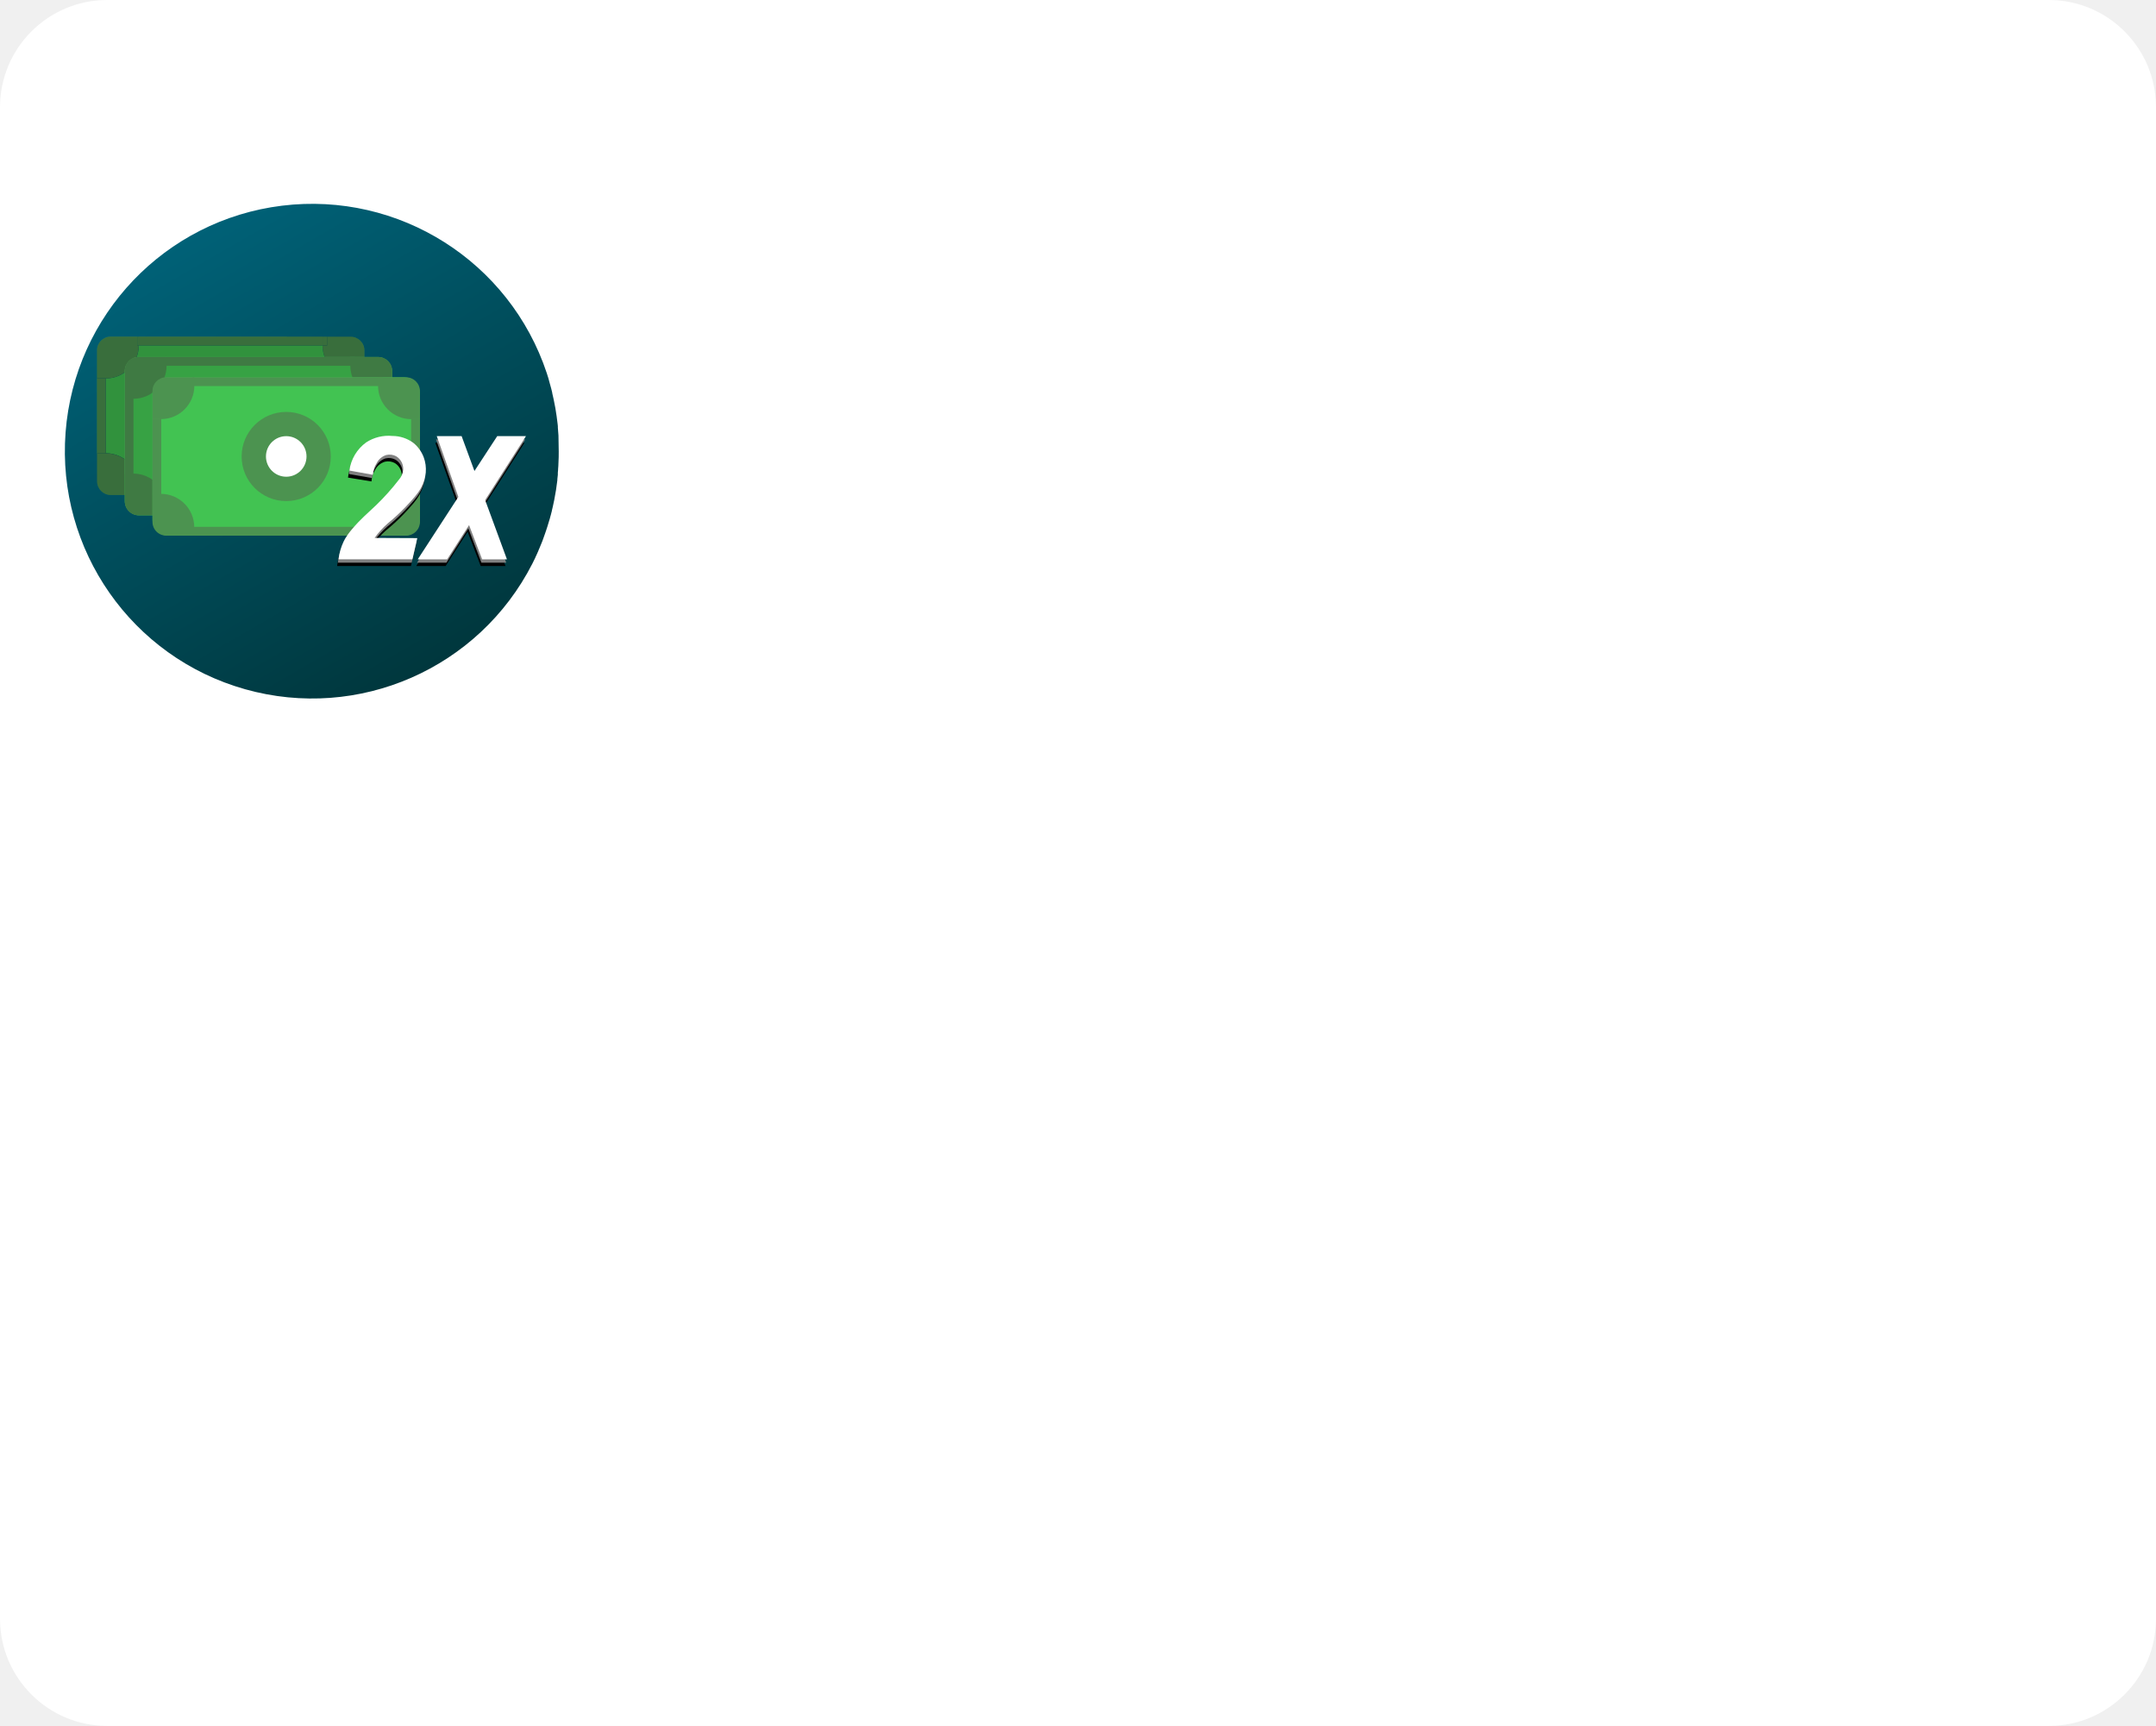
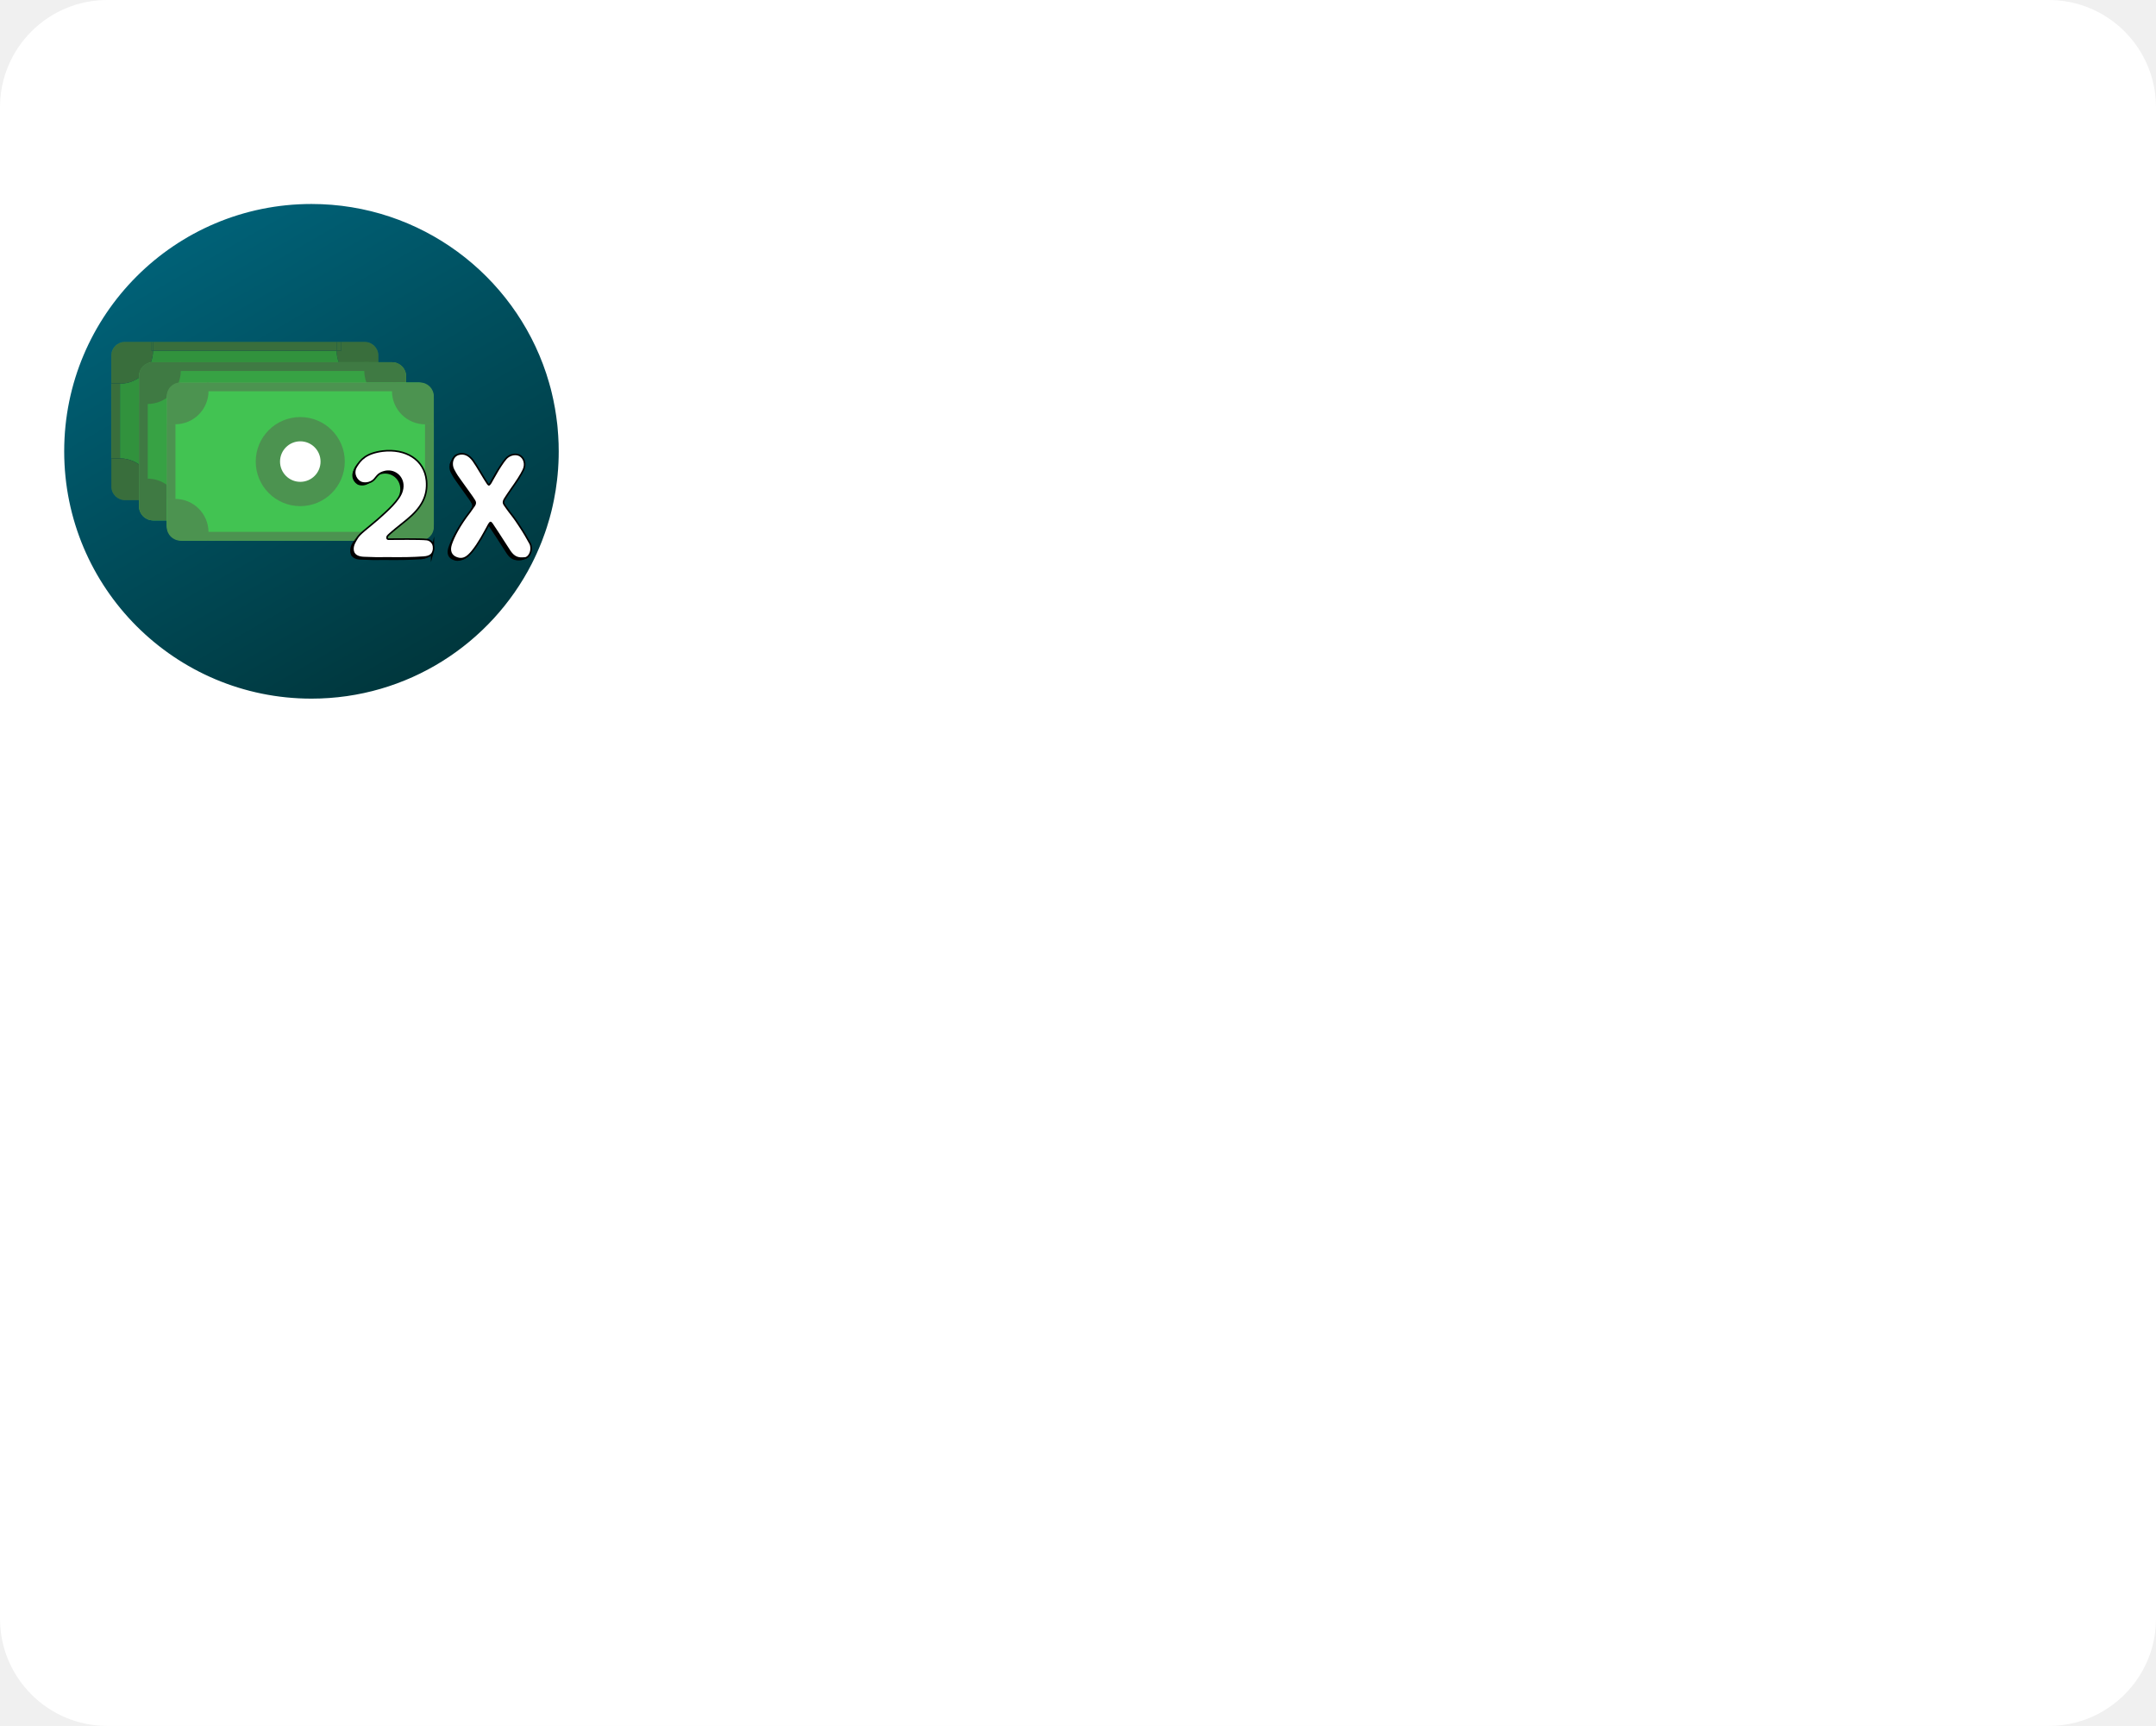
- <svg xmlns="http://www.w3.org/2000/svg" viewBox="0 0 848.36 679">
+ <svg xmlns="http://www.w3.org/2000/svg" id="_Слой_2" data-name="Слой 2" viewBox="0 0 848.36 679">
  <defs>
-     <style>.cls-1{fill:#fff;}.cls-2{fill:url(#Безымянный_градиент_40);}.cls-3{fill:#4c9350;}.cls-4{fill:#42c352;}.cls-5{opacity:0.25;}.cls-6{opacity:0.17;}.cls-7{fill:gray;}</style>
-     <linearGradient id="Безымянный_градиент_40" x1="171.22" y1="261.83" x2="73.9" y2="93.27" gradientUnits="userSpaceOnUse">
+     <style>
+       .cls-1, .cls-2 {
+         fill: #fff;
+       }
+ 
+       .cls-3 {
+         opacity: .17;
+       }
+ 
+       .cls-4 {
+         opacity: .25;
+       }
+ 
+       .cls-5, .cls-2 {
+         stroke: #000;
+         stroke-miterlimit: 10;
+         stroke-width: 1.27px;
+       }
+ 
+       .cls-6 {
+         fill: url(#_Безымянный_градиент_40);
+       }
+ 
+       .cls-7 {
+         fill: #4c9350;
+       }
+ 
+       .cls-8 {
+         fill: #42c352;
+       }
+     </style>
+     <linearGradient id="_Безымянный_градиент_40" data-name="Безымянный градиент 40" x1="171.22" y1="261.83" x2="73.9" y2="93.27" gradientUnits="userSpaceOnUse">
      <stop offset="0" stop-color="#00373d" />
      <stop offset="1" stop-color="#006177" />
    </linearGradient>
  </defs>
-   <g id="Слой_2" data-name="Слой 2">
-     <g id="Слой_1-2" data-name="Слой 1">
-       <rect class="cls-1" width="848.36" height="679" rx="42.22" />
-       <path class="cls-2" d="M219.85,177.55c0,1.49,0,3-.1,4.44,0,.88-.09,1.76-.15,2.63,0,.08,0,.16,0,.24,0,.37-.05.73-.1,1.1a.76.76,0,0,1,0,.15c0,.11,0,.22,0,.33s0,.21,0,.32c-.06.6-.12,1.19-.19,1.79,0,.12,0,.25,0,.37q-.45,3.9-1.21,7.69-.1.57-.24,1.14c-.1.5-.21,1-.32,1.49s-.2.88-.31,1.32l-.06.23a.5.5,0,0,1,0,.12c0,.09-.05.18-.07.27-.1.4-.2.8-.31,1.2,0,.14-.07.27-.11.4-.08.34-.18.68-.27,1,0,.13-.07.26-.11.39-.3,1.05-.61,2.09-.95,3.12-.14.45-.29.89-.44,1.34l-.41,1.2,0,0c-.32.94-.67,1.87-1,2.8l-.24.62c-.11.28-.22.55-.34.83-.17.43-.35.87-.54,1.3l-.05.12c0,.11-.09.21-.14.32s-.13.31-.2.46l-.05.11a.11.11,0,0,1,0,.07c-.11.29-.24.57-.38.86-.05.13-.11.26-.17.4-.24.52-.48,1.05-.73,1.57,0,0,0,0,0,.05-.39.81-.79,1.62-1.19,2.42a97.3,97.3,0,1,1,5.7-74.91l.09.29c.37,1.13.73,2.27,1,3.42l.06.23c.18.6.35,1.21.51,1.82l.06.22c.15.55.28,1.1.41,1.66,0,.06,0,.11,0,.17.2.8.38,1.62.55,2.43l.09.45q.65,3,1.08,6.16c.16,1.06.29,2.12.41,3.19,0,.27.06.54.08.81,0,.07,0,.13,0,.2l0,.34c.1,1,.18,2.07.24,3.11C219.79,173.44,219.85,175.49,219.85,177.55Z" />
-       <path class="cls-3" d="M143.39,178.68v10.67a5.39,5.39,0,0,1-5.39,5.39h-9.27V191.3h-1.8a13.09,13.09,0,0,1,13-13v.4Z" />
-       <path class="cls-3" d="M143.39,178.28v.4h-3.47v-.4h3.47Z" />
-       <path class="cls-3" d="M143.39,148.92v29.36h-3.47V148.92Z" />
-       <path class="cls-3" d="M143.39,137.86v11.06h-3.47a13.07,13.07,0,0,1-13-13h1.8v-3.44H138A5.39,5.39,0,0,1,143.39,137.86Z" />
-       <path class="cls-4" d="M139.92,148.92v29.36a13.09,13.09,0,0,0-13,13H54.62a13.09,13.09,0,0,0-13-13V148.9a13.09,13.09,0,0,0,13-13h72.29A13.07,13.07,0,0,0,139.92,148.92Zm-31.61,14.69a17.54,17.54,0,1,0-17.52,17.53A17.53,17.53,0,0,0,108.31,163.61Z" />
-       <path class="cls-3" d="M128.73,191.3v3.44h-1.8V191.3Z" />
-       <path class="cls-3" d="M128.73,132.47v3.44h-1.8v-3.44Z" />
-       <path class="cls-3" d="M128.73,132.45v0h-1.8v3.44H54.64v-3.46Z" />
-       <path class="cls-3" d="M126.93,191.3v3.44H54.62V191.3Z" />
-       <path class="cls-3" d="M90.79,146.07a17.54,17.54,0,1,1-17.55,17.54A17.53,17.53,0,0,1,90.79,146.07Zm8,17.52a8,8,0,1,0-8,8A8,8,0,0,0,98.76,163.59Z" />
-       <circle class="cls-1" cx="90.79" cy="163.59" r="7.98" />
-       <path class="cls-3" d="M54.64,132.45v3.46H54v-3.46Z" />
-       <path class="cls-3" d="M54.64,132.43v0H54v3.46h.6a13.09,13.09,0,0,1-13,13v-.19H38.17V137.82a5.41,5.41,0,0,1,5.39-5.39Z" />
-       <path class="cls-3" d="M54.62,191.42v3.32H54V191.3h.58Z" />
-       <path class="cls-3" d="M54.62,191.3H54v3.44H43.59a5.39,5.39,0,0,1-5.39-5.39V178.46h3.41v-.14A13.09,13.09,0,0,1,54.62,191.3Z" />
-       <path class="cls-3" d="M41.61,178.32v.14H38.2v-.14h3.41Z" />
-       <path class="cls-3" d="M41.61,148.9v29.42H38.2v.14h-.05V148.71h0v.19h3.44Z" />
-       <path class="cls-3" d="M41.61,148.71v.19H38.17v-.19Z" />
-       <rect class="cls-5" x="38.17" y="132.45" width="105.21" height="62.29" rx="5.45" />
-       <rect class="cls-4" x="49.09" y="140.44" width="105.21" height="62.29" rx="5.7" />
-       <circle class="cls-3" cx="101.7" cy="171.6" r="17.54" />
-       <circle class="cls-1" cx="101.71" cy="171.59" r="7.98" />
-       <path class="cls-3" d="M148.92,140.45H137.84v3.36a13.11,13.11,0,0,0,13.1,13.11h3.37V145.84A5.39,5.39,0,0,0,148.92,140.45Z" />
-       <path class="cls-3" d="M154.31,197.35V186.27h-3.37a13.1,13.1,0,0,0-13.1,13.1v3.36h11.08A5.39,5.39,0,0,0,154.31,197.35Z" />
-       <path class="cls-3" d="M54.51,202.73h11V199.4a13.11,13.11,0,0,0-13.1-13.1H49.12v11A5.39,5.39,0,0,0,54.51,202.73Z" />
-       <path class="cls-3" d="M49.09,145.81v11.08h3.37a13.1,13.1,0,0,0,13.1-13.1v-3.36H54.48A5.39,5.39,0,0,0,49.09,145.81Z" />
-       <rect class="cls-3" x="49.07" y="156.7" width="3.46" height="29.75" />
-       <rect class="cls-3" x="150.85" y="156.91" width="3.46" height="29.75" />
-       <rect class="cls-3" x="100.58" y="104.82" width="3.46" height="74.7" transform="translate(-39.86 244.48) rotate(-90)" />
-       <rect class="cls-3" x="100.58" y="163.66" width="3.46" height="74.7" transform="translate(-98.7 303.31) rotate(-90)" />
-       <rect class="cls-6" x="49.09" y="140.43" width="105.21" height="62.29" rx="5.43" />
-       <rect class="cls-4" x="60.01" y="148.43" width="105.21" height="62.29" rx="6.29" />
-       <circle class="cls-3" cx="112.62" cy="179.59" r="17.54" />
-       <circle class="cls-1" cx="112.63" cy="179.57" r="7.98" />
-       <path class="cls-3" d="M159.84,148.44H148.76v3.36a13.1,13.1,0,0,0,13.1,13.1h3.37V153.83A5.39,5.39,0,0,0,159.84,148.44Z" />
-       <path class="cls-3" d="M165.23,205.33V194.26h-3.37a13.1,13.1,0,0,0-13.1,13.1v3.36h11.08A5.39,5.39,0,0,0,165.23,205.33Z" />
-       <path class="cls-3" d="M65.43,210.72h11v-3.33a13.11,13.11,0,0,0-13.1-13.1H60v11A5.39,5.39,0,0,0,65.43,210.72Z" />
-       <path class="cls-3" d="M60,153.8v11.08h3.37a13.11,13.11,0,0,0,13.1-13.1v-3.37H65.4A5.4,5.4,0,0,0,60,153.8Z" />
-       <rect class="cls-3" x="59.99" y="164.69" width="3.46" height="29.75" />
-       <rect class="cls-3" x="161.77" y="164.9" width="3.46" height="29.75" />
-       <rect class="cls-3" x="111.5" y="112.81" width="3.46" height="74.7" transform="translate(-36.93 263.38) rotate(-90)" />
-       <rect class="cls-3" x="111.5" y="171.64" width="3.46" height="74.7" transform="translate(-95.77 322.22) rotate(-90)" />
-       <path d="M146.17,189.4a9.23,9.23,0,0,1,1.47-4.62,6.47,6.47,0,0,1,3.79-3.13,5.5,5.5,0,0,1,3.94.53,5.81,5.81,0,0,1,2.72,5.33,6.82,6.82,0,0,1-1.71,3.87,92.18,92.18,0,0,1-8.86,9.92c-5.13,4.82-5.41,5-7,6.66-4.09,4.32-5.25,6.41-5.87,7.71a22,22,0,0,0-2,7h29.06l1.92-8.32-16.8-.07c.26-.37.65-.91,1.15-1.54a35.5,35.5,0,0,1,5.46-5.38,78.42,78.42,0,0,0,7.22-7.05c3.17-3.43,4-4.93,4.56-6A15,15,0,0,0,167,188.6a13.78,13.78,0,0,0-.8-6A13.35,13.35,0,0,0,162.1,177a13.92,13.92,0,0,0-8.23-2.73,15.26,15.26,0,0,0-16.93,13.62Z" />
-       <polygon points="171.28 174.18 181.06 174.18 198.9 222.67 189.15 222.67 183.99 209.18 175.36 222.67 163.79 222.67 179.78 198.09 171.28 174.18" />
-       <polygon points="195.09 174.18 206.38 174.18 188.37 202.39 183.3 192.2 195.09 174.18" />
-       <path class="cls-7" d="M146.46,188.09a9.23,9.23,0,0,1,1.47-4.61,6.45,6.45,0,0,1,3.79-3.14,5.5,5.5,0,0,1,3.94.53,5.82,5.82,0,0,1,2.72,5.34,6.79,6.79,0,0,1-1.71,3.86,91.75,91.75,0,0,1-8.86,9.93c-5.06,4.9-5.41,5-7,6.66-4.09,4.32-5.25,6.41-5.87,7.7a21.7,21.7,0,0,0-2,7H162l1.92-8.31-16.8-.08c.26-.36.65-.9,1.15-1.53a34.58,34.58,0,0,1,5.46-5.38A78.42,78.42,0,0,0,161,199c3.17-3.43,4-4.93,4.56-6a14.93,14.93,0,0,0,1.74-5.74,13.86,13.86,0,0,0-.8-6,13.29,13.29,0,0,0-4.08-5.67,13.92,13.92,0,0,0-8.23-2.73,15.26,15.26,0,0,0-16.93,13.62Z" />
-       <polygon class="cls-7" points="171.57 172.88 181.35 172.88 199.19 221.37 189.44 221.37 184.28 207.88 175.65 221.37 164.08 221.37 180.07 196.78 171.57 172.88" />
-       <polygon class="cls-7" points="195.38 172.88 206.68 172.88 188.66 201.08 183.59 190.89 195.38 172.88" />
-       <path class="cls-1" d="M146.75,186.79a9.2,9.2,0,0,1,1.47-4.61A6.45,6.45,0,0,1,152,179a5.5,5.5,0,0,1,3.94.53,5.85,5.85,0,0,1,2.72,5.34,6.79,6.79,0,0,1-1.71,3.86,92.18,92.18,0,0,1-8.86,9.92c-5.13,4.82-5.41,5-7,6.67-4.09,4.32-5.25,6.4-5.87,7.7a21.7,21.7,0,0,0-2,7h29.06l1.92-8.32-16.8-.07c.26-.37.65-.9,1.15-1.53a35.19,35.19,0,0,1,5.46-5.39,78.42,78.42,0,0,0,7.22-7.05c3.17-3.43,4-4.92,4.56-6a14.93,14.93,0,0,0,1.74-5.75,13.78,13.78,0,0,0-.8-6,13.35,13.35,0,0,0-4.08-5.68,13.83,13.83,0,0,0-8.23-2.72,16.09,16.09,0,0,0-10.36,2.55,16.28,16.28,0,0,0-6.57,11.06Z" />
-       <polygon class="cls-1" points="171.86 171.57 181.64 171.57 199.48 220.06 189.72 220.06 184.57 206.58 175.94 220.06 164.37 220.06 180.36 195.48 171.86 171.57" />
-       <polygon class="cls-1" points="195.66 171.57 206.97 171.57 188.95 199.78 183.88 189.59 195.66 171.57" />
+   <g id="_Слой_1-2" data-name="Слой 1">
+     <g>
+       <rect class="cls-1" y="0" width="848.36" height="679" rx="42.22" ry="42.22" />
+       <g>
+         <path class="cls-6" d="M219.85,177.55c0,1.49-.03,2.97-.1,4.44-.04.88-.09,1.76-.15,2.63,0,.08,0,.16-.02.24-.03.37-.05.73-.1,1.1,0,.05,0,.1-.01.15,0,.11,0,.22-.03.33,0,.11-.01.21-.02.32-.06.6-.12,1.19-.19,1.79-.01.12-.02.25-.04.37-.3,2.6-.7,5.16-1.21,7.69-.07.38-.15.76-.24,1.14-.1.5-.21,1-.32,1.49-.1.44-.2.88-.31,1.32-.02.08-.04.15-.06.23,0,.04-.01.08-.02.12-.02.09-.05.18-.07.27-.1.4-.2.8-.31,1.2-.03.14-.07.27-.11.4-.08.34-.18.68-.27,1.02-.04.13-.07.26-.11.39-.3,1.05-.61,2.09-.95,3.12-.14.45-.29.89-.44,1.34-.14.4-.27.8-.41,1.2-.01.01-.02.03-.02.04-.32.94-.67,1.87-1.03,2.8-.08.21-.16.41-.24.62-.11.28-.22.55-.34.83-.17.43-.35.87-.54,1.3-.02.04-.03.08-.05.12-.04.11-.09.21-.14.32-.06.15-.13.31-.2.46-.02.04-.03.07-.05.11,0,.02-.01.05-.03.07-.11.29-.24.57-.38.86-.05.13-.11.26-.17.4-.24.52-.48,1.05-.73,1.57-.01.02-.02.03-.02.05-.39.81-.79,1.62-1.19,2.42-16.12,31.48-48.88,53.03-86.68,53.03-53.73,0-97.29-43.56-97.29-97.3s43.56-97.3,97.29-97.3c43.03,0,79.54,27.93,92.38,66.66.03.1.06.19.09.29.37,1.13.73,2.27,1.05,3.42.02.08.04.15.06.23.18.6.35,1.21.51,1.82.02.07.04.15.06.22.15.55.28,1.1.41,1.66.01.06.03.11.04.17.2.8.38,1.62.55,2.43.03.15.06.3.09.45.43,2.03.79,4.08,1.08,6.16.16,1.06.29,2.12.41,3.19.03.27.06.54.08.81.01.07.01.13.02.2.01.11.02.23.03.34.1,1.03.18,2.07.24,3.11.14,2.03.2,4.08.2,6.14Z" />
+         <g>
+           <g>
+             <g>
+               <path class="cls-7" d="M148.88,180.68v10.68c0,2.98-2.41,5.38-5.37,5.38h-9.25v-3.46h-1.82c.05-7.15,5.85-12.94,13-13v.39h3.44Z" />
+               <path class="cls-7" d="M148.88,180.29v.39h-3.44v-.39h3.44Z" />
+               <path class="cls-7" d="M148.88,150.98v29.31h-3.44v-29.31h3.44Z" />
+               <path class="cls-7" d="M148.88,139.91v11.07h-3.44c-7.15-.05-12.96-5.85-13-13.02h1.82v-3.44h9.24c2.98,0,5.38,2.41,5.38,5.38Z" />
+               <path class="cls-8" d="M145.43,150.98v29.31c-7.15.05-12.94,5.85-13,13H60.23c-.07-7.13-5.87-12.93-13.02-12.96v-29.38c7.17-.04,12.96-5.81,13.02-12.98h72.21c.04,7.17,5.85,12.96,13,13.02ZM113.86,165.63c0-9.66-7.84-17.51-17.53-17.51s-17.51,7.84-17.51,17.51,7.83,17.53,17.51,17.53,17.53-7.84,17.53-17.53Z" />
+               <path class="cls-7" d="M134.26,193.29v3.46h-1.82v-3.46h1.82Z" />
+               <path class="cls-7" d="M134.26,134.52v3.44h-1.82v-3.44h1.82Z" />
+               <path class="cls-7" d="M132.44,193.29v3.46H60.23v-3.46h72.21Z" />
+               <path class="cls-7" d="M132.44,137.89v.07H60.23v-3.44h72.21v3.37Z" />
+               <path class="cls-7" d="M96.33,148.13c9.68,0,17.53,7.84,17.53,17.51s-7.84,17.53-17.53,17.53-17.51-7.84-17.51-17.53,7.83-17.51,17.51-17.51ZM104.32,165.63c0-4.4-3.57-7.97-7.97-7.97s-7.99,3.57-7.99,7.97,3.58,7.97,7.99,7.97,7.97-3.57,7.97-7.97Z" />
+               <path class="cls-1" d="M96.35,157.67c4.4,0,7.97,3.57,7.97,7.97s-3.57,7.97-7.97,7.97-7.99-3.57-7.99-7.97,3.58-7.97,7.99-7.97Z" />
+               <path class="cls-7" d="M60.23,193.41v3.33h-.59v-3.46h.59v.12Z" />
+               <path class="cls-7" d="M60.23,134.52v3.44h-.59v-3.44h.59Z" />
+               <path class="cls-7" d="M60.23,134.51v.02h-.59v3.44h.59c-.05,7.17-5.85,12.94-13.02,12.98v-.18h-3.42v-10.88c0-2.98,2.41-5.38,5.38-5.38h11.05Z" />
+               <path class="cls-7" d="M60.23,193.29h-.59v3.46h-10.45c-2.98,0-5.38-2.41-5.38-5.38v-10.89h3.41v-.14c7.15.04,12.94,5.83,13.02,12.96Z" />
+               <path class="cls-7" d="M47.21,180.33v.14h-3.41v-.14h3.41Z" />
+               <path class="cls-7" d="M47.21,150.94v29.38h-3.41v.14h-.04v-29.7h.02v.18h3.42Z" />
+               <path class="cls-7" d="M47.21,150.77v.18h-3.42v-.18h3.42Z" />
+             </g>
+             <rect class="cls-4" x="43.79" y="134.52" width="105.1" height="62.23" rx="5.45" ry="5.45" />
+             <g>
+               <rect class="cls-8" x="54.69" y="142.5" width="105.1" height="62.23" rx="5.69" ry="5.69" />
+               <circle class="cls-7" cx="107.24" cy="173.62" r="17.52" />
+               <circle class="cls-1" cx="107.25" cy="173.61" r="7.97" />
+               <path class="cls-7" d="M154.41,142.51h-11.07v3.36c0,7.23,5.86,13.09,13.09,13.09h3.36v-11.07c0-2.97-2.41-5.38-5.38-5.38Z" />
+               <path class="cls-7" d="M159.79,199.34v-11.07h-3.36c-7.23,0-13.09,5.86-13.09,13.09v3.36h11.07c2.97,0,5.38-2.41,5.38-5.38Z" />
+               <path class="cls-7" d="M60.1,204.72h11.03v-3.33c0-7.23-5.86-13.09-13.09-13.09h-3.33v11.03c0,2.97,2.41,5.38,5.38,5.38Z" />
+               <path class="cls-7" d="M54.69,147.86v11.07h3.36c7.23,0,13.09-5.86,13.09-13.09v-3.36h-11.07c-2.97,0-5.38,2.41-5.38,5.38Z" />
+               <rect class="cls-7" x="54.67" y="158.74" width="3.46" height="29.72" />
+               <rect class="cls-7" x="156.34" y="158.95" width="3.46" height="29.72" />
+               <rect class="cls-7" x="106.12" y="106.91" width="3.46" height="74.62" transform="translate(-36.38 252.07) rotate(-90)" />
+               <rect class="cls-7" x="106.12" y="165.69" width="3.46" height="74.62" transform="translate(-95.15 310.84) rotate(-90)" />
+             </g>
+             <rect class="cls-3" x="54.69" y="142.48" width="105.1" height="62.23" rx="5.43" ry="5.43" />
+             <g>
+               <rect class="cls-8" x="65.6" y="150.48" width="105.1" height="62.23" rx="6.28" ry="6.28" />
+               <circle class="cls-7" cx="118.15" cy="181.6" r="17.52" />
+               <circle class="cls-1" cx="118.16" cy="181.59" r="7.97" />
+               <path class="cls-7" d="M165.31,150.49h-11.07v3.36c0,7.23,5.86,13.09,13.09,13.09h3.36v-11.07c0-2.97-2.41-5.38-5.38-5.38Z" />
+               <path class="cls-7" d="M170.7,207.32v-11.07h-3.36c-7.23,0-13.09,5.86-13.09,13.09v3.36h11.07c2.97,0,5.38-2.41,5.38-5.38Z" />
+               <path class="cls-7" d="M71.01,212.7h11.03v-3.33c0-7.23-5.86-13.09-13.09-13.09h-3.33v11.03c0,2.97,2.41,5.38,5.38,5.38Z" />
+               <path class="cls-7" d="M65.6,155.84v11.07h3.36c7.23,0,13.09-5.86,13.09-13.09v-3.36h-11.07c-2.97,0-5.38,2.41-5.38,5.38Z" />
+               <rect class="cls-7" x="65.58" y="166.72" width="3.46" height="29.72" />
+               <rect class="cls-7" x="167.24" y="166.93" width="3.46" height="29.72" />
+               <rect class="cls-7" x="117.03" y="114.89" width="3.46" height="74.62" transform="translate(-33.45 270.96) rotate(-90)" />
+               <rect class="cls-7" x="117.03" y="173.67" width="3.46" height="74.62" transform="translate(-92.22 329.73) rotate(-90)" />
+             </g>
+           </g>
+           <g>
+             <path d="M140.82,210.76c-.13.16-.33.42-.57.73-1.33,1.75-2,2.64-2.27,3.72-.43,1.7.21,3.57.58,3.57.3,0,.69-1.23,1.12-6.23" />
+             <path d="M185.16,200.45c-.08-.06.64-.64.66-1.53.02-.85-.6-1.43-.55-1.47.07-.05,1.09.69,1,1.66-.09.87-1.03,1.41-1.11,1.34Z" />
+             <path d="M138.79,186.71c-.19-.07.08-1.72,1.01-3.14.3-.46.88-1.22,1.03-1.13.21.12-.59,1.97-1.41,3.38-.35.61-.54.93-.63.89Z" />
+             <path d="M165.24,219.86c.06.21,1.44.1,2.62-.32,1.08-.39,1.83-.98,2.27-1.38-1.18-.85-1.86-.85-2.26-.69-.65.26-.69.97-1.85,1.82-.49.36-.81.47-.78.57Z" />
+             <path d="M178.93,220.26c.42.7,2.42.19,2.66.13,1.48-.38,2.41-1.28,3.12-1.98.7-.7,2.16-2.14,1.8-2.77-.39-.7-2.92-.31-4.78.84-1.73,1.07-3.25,3.03-2.8,3.78Z" />
+             <path d="M201.69,219.47c.12.8,3.23,1.51,5.41.26.74-.42,1.74-1.28,1.56-1.82-.24-.7-2.39-.66-3.96-.24-1.19.32-3.1,1.15-3,1.81Z" />
+             <path d="M168.86,217.74c-.24,1.02-.86,2.12-3.54,2.28-4.24.31-8.88.31-10.14.31-2.52-.08-5.66,0-8.18,0-1.96-.08-4.4-.16-5.03-.16-1.96-.08-4.01-.71-4.01-3.07,0-1.57.86-2.83,1.57-4.01.94-1.73,3.93-3.77,8.02-7.31,3.62-3.22,8.65-7.55,9.67-11.4,1.42-4.95-2.59-8.8-6.92-7.94-2.83.63-3.3,1.81-4.56,3.22-1.42,1.49-3.93,1.65-5.19.86-1.89-1.26-2.52-3.69-1.26-5.58,1.57-2.52,3.54-5.03,10.06-5.9,8.8-1.02,16.04,3.22,16.82,11.32.55,5.9-1.97,10.38-7.47,14.93-2.44,1.96-7.39,5.9-7.78,6.6-.55.94,0,1.65.63,1.65,2.2,0,12.5-.16,15.09.16,1.49.24,2.2,1.57,2.28,2.28.08.55.08,1.18-.08,1.73Z" />
+             <path d="M205.02,220.33c-2.67.31-4.01-.31-5.5-2.36-.79-1.1-3.93-6.21-7.07-10.85-.63-.94-1.1-.94-1.73.08-2.2,4.01-3.93,7.39-6.52,10.61-1.81,2.2-3.38,3.38-5.74,2.52-2.2-.79-2.75-2.67-2.04-4.87.94-2.91,3.22-7.39,7.31-12.66.47-.71,1.18-1.73,1.81-2.59.55-.86.47-1.57,0-2.28-.94-1.57-3.3-4.64-5.27-7.47-1.41-1.97-1.73-2.36-2.91-4.56-1.02-1.96-.55-4.87,1.73-5.58,2.12-.63,3.93.31,5.42,2.36,1.49,2.04,4.25,7,5.74,9.12.55.71.94.71,1.65-.39.63-1.02,1.49-2.75,2.28-4.01.55-1.02,2.67-4.4,3.69-5.5,1.1-1.26,3.14-1.97,4.79-1.26,1.81.86,2.52,3.22,1.49,5.34-.79,1.73-2.75,4.72-4.72,7.47-1.1,1.57-1.97,2.91-2.67,4.01-.47.86-.63,1.57,0,2.52.63.86,1.34,1.97,1.73,2.44,1.34,1.73,2.2,2.75,4.09,5.66,1.89,2.83,2.99,4.79,4.17,6.92,1.1,1.97.08,5.03-1.73,5.35Z" />
+             <path class="cls-2" d="M170.19,216.59c-.24,1.03-.87,2.13-3.55,2.29-4.26.32-8.92.32-10.18.32-2.53-.08-5.68,0-8.21,0-1.97-.08-4.42-.16-5.05-.16-1.97-.08-4.02-.71-4.02-3.08,0-1.58.87-2.84,1.58-4.03.95-1.74,3.95-3.79,8.05-7.34,3.63-3.24,8.68-7.58,9.71-11.44,1.42-4.97-2.6-8.84-6.95-7.97-2.84.63-3.32,1.82-4.58,3.24-1.42,1.5-3.95,1.66-5.21.87-1.89-1.26-2.53-3.71-1.26-5.6,1.58-2.53,3.55-5.05,10.1-5.92,8.84-1.03,16.1,3.24,16.89,11.37.55,5.92-1.97,10.42-7.5,15-2.45,1.97-7.42,5.92-7.81,6.63-.55.95,0,1.66.63,1.66,2.21,0,12.55-.16,15.15.16,1.5.24,2.21,1.58,2.29,2.29.08.55.08,1.18-.08,1.74Z" />
+             <path class="cls-1" d="M170.19,216.59c-.24,1.03-.87,2.13-3.55,2.29-4.26.32-8.92.32-10.18.32-2.53-.08-5.68,0-8.21,0-1.97-.08-4.42-.16-5.05-.16-1.97-.08-4.02-.71-4.02-3.08,0-1.58.87-2.84,1.58-4.03.95-1.74,3.95-3.79,8.05-7.34,3.63-3.24,8.68-7.58,9.71-11.44,1.42-4.97-2.6-8.84-6.95-7.97-2.84.63-3.32,1.82-4.58,3.24-1.42,1.5-3.95,1.66-5.21.87-1.89-1.26-2.53-3.71-1.26-5.6,1.58-2.53,3.55-5.05,10.1-5.92,8.84-1.03,16.1,3.24,16.89,11.37.55,5.92-1.97,10.42-7.5,15-2.45,1.97-7.42,5.92-7.81,6.63-.55.95,0,1.66.63,1.66,2.21,0,12.55-.16,15.15.16,1.5.24,2.21,1.58,2.29,2.29.08.55.08,1.18-.08,1.74Z" />
+             <path class="cls-5" d="M206.5,219.2c-2.68.32-4.02-.32-5.52-2.37-.79-1.1-3.95-6.24-7.1-10.89-.63-.95-1.1-.95-1.74.08-2.21,4.02-3.95,7.42-6.55,10.65-1.82,2.21-3.39,3.39-5.76,2.53-2.21-.79-2.76-2.68-2.05-4.89.95-2.92,3.24-7.42,7.34-12.71.47-.71,1.18-1.74,1.82-2.6.55-.87.47-1.58,0-2.29-.95-1.58-3.32-4.66-5.29-7.5-1.42-1.97-1.74-2.37-2.92-4.58-1.03-1.97-.55-4.89,1.74-5.6,2.13-.63,3.95.32,5.45,2.37,1.5,2.05,4.26,7.02,5.76,9.16.55.71.95.71,1.66-.39.63-1.03,1.5-2.76,2.29-4.03.55-1.03,2.68-4.42,3.71-5.52,1.11-1.26,3.16-1.97,4.81-1.26,1.82.87,2.53,3.24,1.5,5.37-.79,1.74-2.76,4.74-4.74,7.5-1.11,1.58-1.97,2.92-2.68,4.03-.47.87-.63,1.58,0,2.53.63.87,1.34,1.97,1.74,2.45,1.34,1.74,2.21,2.76,4.1,5.68,1.89,2.84,3,4.81,4.18,6.95,1.1,1.97.08,5.05-1.74,5.37ZM206.5,219.2c-2.68.32-4.02-.32-5.52-2.37-.79-1.1-3.95-6.24-7.1-10.89-.63-.95-1.1-.95-1.74.08-2.21,4.02-3.95,7.42-6.55,10.65-1.82,2.21-3.39,3.39-5.76,2.53-2.21-.79-2.76-2.68-2.05-4.89.95-2.92,3.24-7.42,7.34-12.71.47-.71,1.18-1.74,1.82-2.6.55-.87.47-1.58,0-2.29-.95-1.58-3.32-4.66-5.29-7.5-1.42-1.97-1.74-2.37-2.92-4.58-1.03-1.97-.55-4.89,1.74-5.6,2.13-.63,3.95.32,5.45,2.37,1.5,2.05,4.26,7.02,5.76,9.16.55.71.95.71,1.66-.39.63-1.03,1.5-2.76,2.29-4.03.55-1.03,2.68-4.42,3.71-5.52,1.11-1.26,3.16-1.97,4.81-1.26,1.82.87,2.53,3.24,1.5,5.37-.79,1.74-2.76,4.74-4.74,7.5-1.11,1.58-1.97,2.92-2.68,4.03-.47.87-.63,1.58,0,2.53.63.87,1.34,1.97,1.74,2.45,1.34,1.74,2.21,2.76,4.1,5.68,1.89,2.84,3,4.81,4.18,6.95,1.1,1.97.08,5.05-1.74,5.37Z" />
+             <path d="M177.01,182.7c-.03-.29.17-.71.55-1.54.26-.55.39-.85.67-1.21.3-.39.88-1.15,1.3-1.07.95.18,1.63,4.82.27,5.52-.87.45-2.69-.66-2.79-1.7Z" />
+             <path class="cls-1" d="M206.5,219.2c-2.68.32-4.02-.32-5.52-2.37-.79-1.1-3.95-6.24-7.1-10.89-.63-.95-1.1-.95-1.74.08-2.21,4.02-3.95,7.42-6.55,10.65-1.82,2.21-3.39,3.39-5.76,2.53-2.21-.79-2.76-2.68-2.05-4.89.95-2.92,3.24-7.42,7.34-12.71.47-.71,1.18-1.74,1.82-2.6.55-.87.47-1.58,0-2.29-.95-1.58-3.32-4.66-5.29-7.5-1.42-1.97-1.74-2.37-2.92-4.58-1.03-1.97-.55-4.89,1.74-5.6,2.13-.63,3.95.32,5.45,2.37,1.5,2.05,4.26,7.02,5.76,9.16.55.71.95.71,1.66-.39.63-1.03,1.5-2.76,2.29-4.03.55-1.03,2.68-4.42,3.71-5.52,1.11-1.26,3.16-1.97,4.81-1.26,1.82.87,2.53,3.24,1.5,5.37-.79,1.74-2.76,4.74-4.74,7.5-1.11,1.58-1.97,2.92-2.68,4.03-.47.87-.63,1.58,0,2.53.63.87,1.34,1.97,1.74,2.45,1.34,1.74,2.21,2.76,4.1,5.68,1.89,2.84,3,4.81,4.18,6.95,1.1,1.97.08,5.05-1.74,5.37ZM206.5,219.2c-2.68.32-4.02-.32-5.52-2.37-.79-1.1-3.95-6.24-7.1-10.89-.63-.95-1.1-.95-1.74.08-2.21,4.02-3.95,7.42-6.55,10.65-1.82,2.21-3.39,3.39-5.76,2.53-2.21-.79-2.76-2.68-2.05-4.89.95-2.92,3.24-7.42,7.34-12.71.47-.71,1.18-1.74,1.82-2.6.55-.87.47-1.58,0-2.29-.95-1.58-3.32-4.66-5.29-7.5-1.42-1.97-1.74-2.37-2.92-4.58-1.03-1.97-.55-4.89,1.74-5.6,2.13-.63,3.95.32,5.45,2.37,1.5,2.05,4.26,7.02,5.76,9.16.55.71.95.71,1.66-.39.63-1.03,1.5-2.76,2.29-4.03.55-1.03,2.68-4.42,3.71-5.52,1.11-1.26,3.16-1.97,4.81-1.26,1.82.87,2.53,3.24,1.5,5.37-.79,1.74-2.76,4.74-4.74,7.5-1.11,1.58-1.97,2.92-2.68,4.03-.47.87-.63,1.58,0,2.53.63.87,1.34,1.97,1.74,2.45,1.34,1.74,2.21,2.76,4.1,5.68,1.89,2.84,3,4.81,4.18,6.95,1.1,1.97.08,5.05-1.74,5.37Z" />
+           </g>
+         </g>
+       </g>
    </g>
  </g>
</svg>
